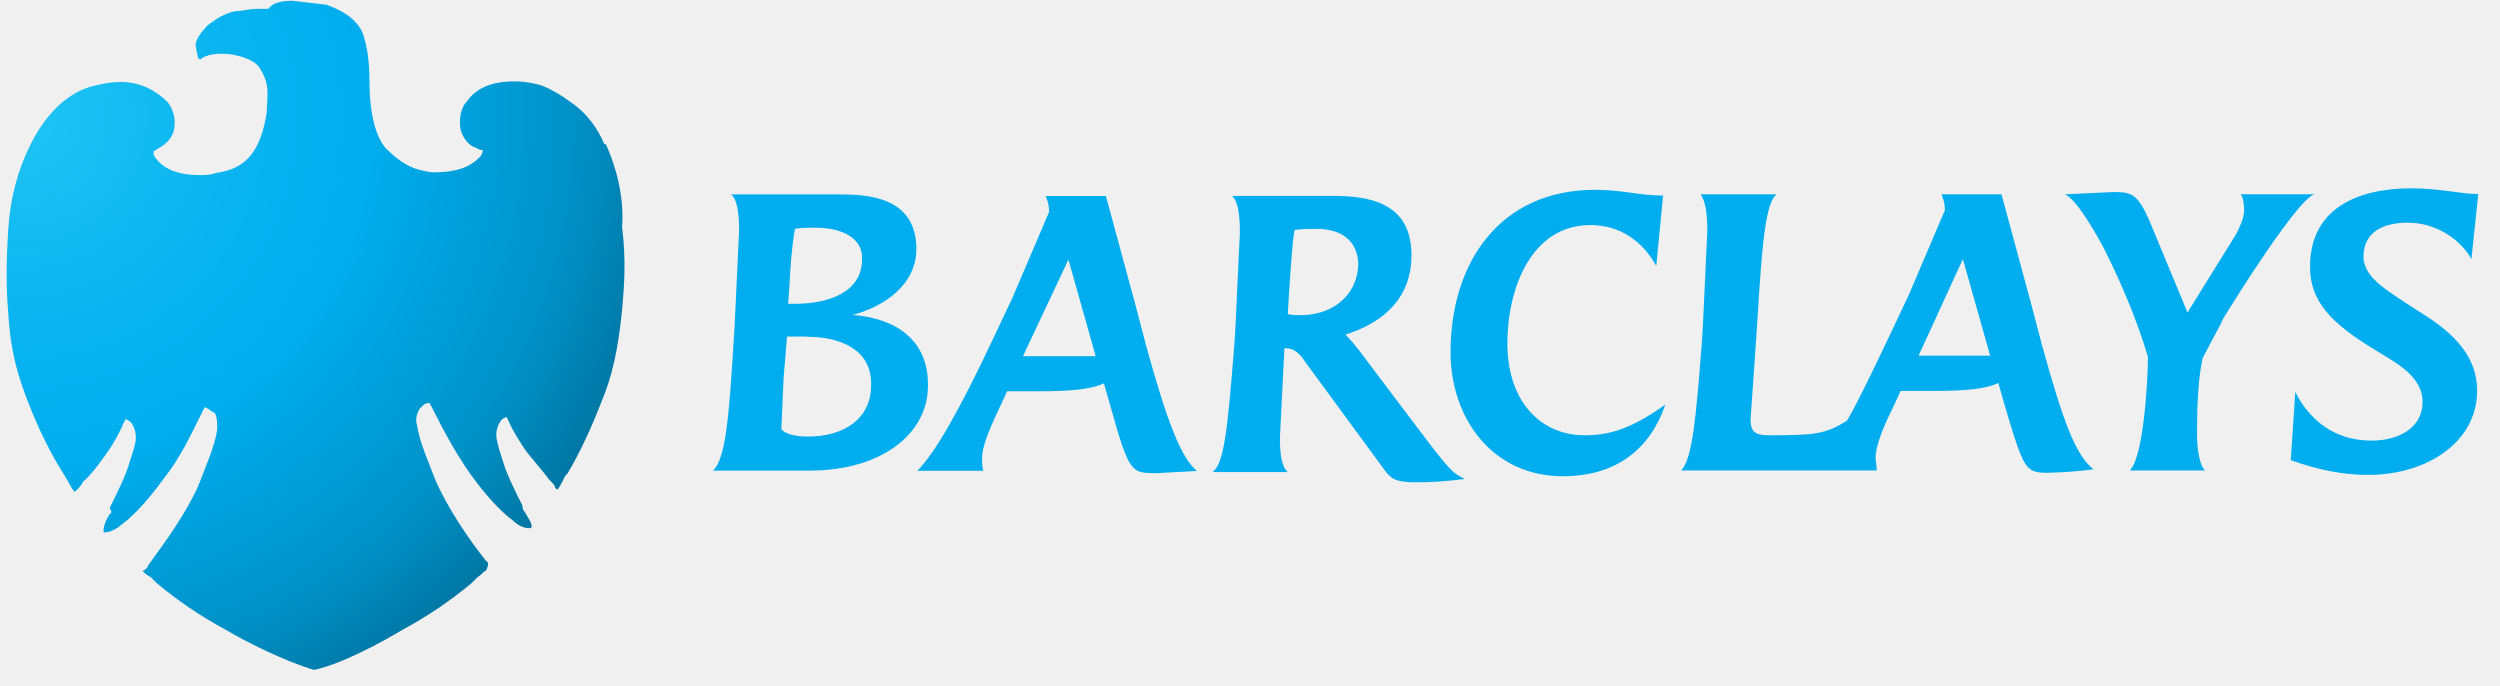
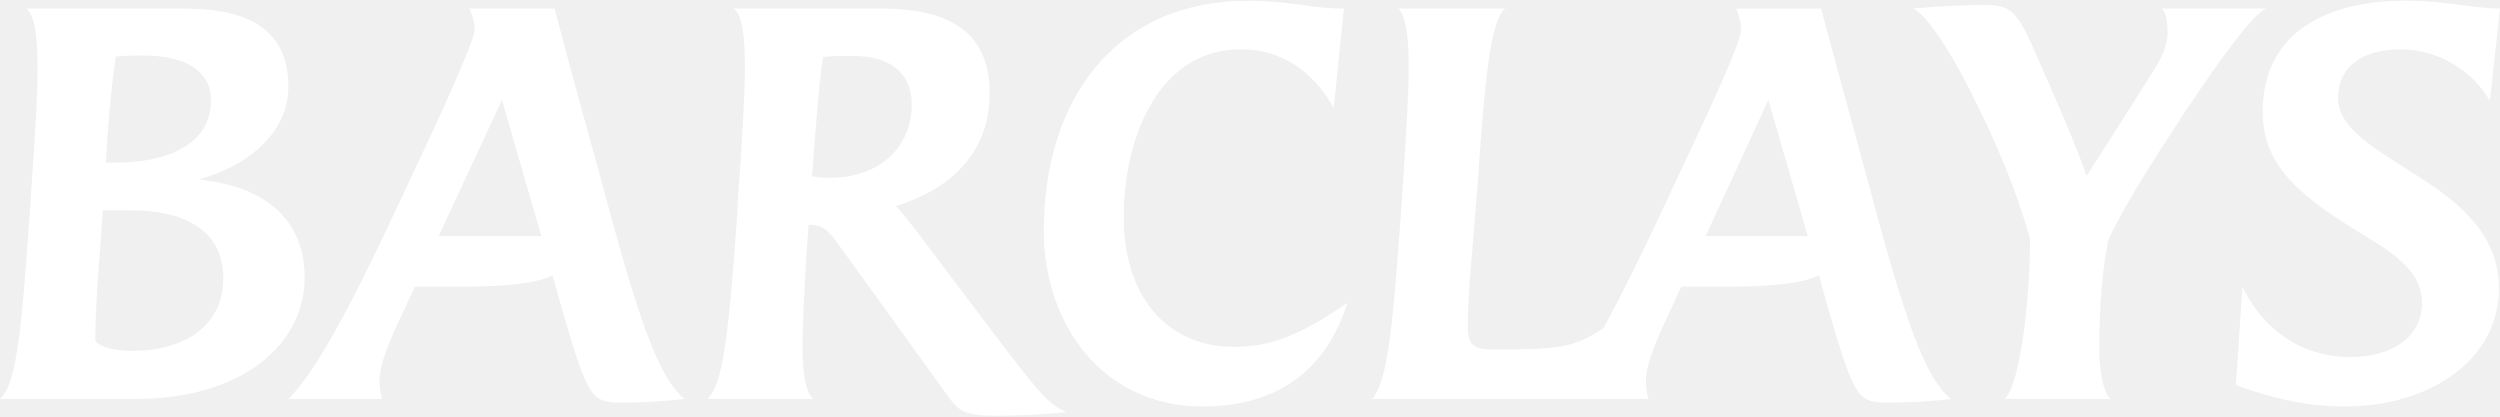
- <svg xmlns="http://www.w3.org/2000/svg" width="113" height="31" viewBox="0 0 113 31" fill="none">
-   <path d="M27.314 6.51C27.04 5.87 26.584 5.14 25.762 4.593C25.397 4.319 24.94 4.045 24.484 3.863C24.119 3.763 23.754 3.68 23.297 3.68H23.197C22.649 3.68 21.645 3.78 21.097 4.593C20.823 4.867 20.732 5.415 20.823 5.871C20.923 6.236 21.188 6.601 21.553 6.693C21.63 6.757 21.728 6.789 21.827 6.784C21.827 6.884 21.727 7.058 21.727 7.058C21.453 7.332 20.997 7.788 19.627 7.788H19.527C18.797 7.688 18.249 7.514 17.427 6.692C16.97 6.144 16.697 5.14 16.697 3.588C16.697 2.766 16.597 2.128 16.423 1.588C16.323 1.223 15.966 0.858 15.693 0.675C15.42 0.492 15.236 0.401 14.78 0.218L13.228 0.035C12.68 0.035 12.315 0.135 12.132 0.4H11.584C11.31 0.4 10.944 0.5 10.671 0.5C10.123 0.6 9.758 0.865 9.393 1.14C9.293 1.24 8.936 1.597 8.845 1.962C8.845 2.236 8.945 2.51 8.945 2.602L9.045 2.702C9.228 2.519 9.593 2.428 10.049 2.428C10.689 2.428 11.601 2.702 11.784 3.158C12.241 3.888 12.058 4.436 12.058 5.075C11.784 6.81 11.145 7.632 9.775 7.815C9.501 7.915 9.227 7.915 9.045 7.915C8.041 7.915 7.31 7.641 6.945 7.002V6.819C6.945 6.819 7.045 6.819 7.128 6.719C7.493 6.536 7.768 6.262 7.858 5.897C7.958 5.44 7.858 4.984 7.584 4.619C7.036 4.071 6.306 3.706 5.484 3.706C4.936 3.706 4.571 3.806 4.206 3.889C3.11 4.163 2.106 5.076 1.376 6.537C0.828 7.633 0.463 8.911 0.372 10.372C0.281 11.833 0.272 13.02 0.372 14.115C0.472 15.941 0.829 17.037 1.285 18.215C1.741 19.393 2.285 20.498 2.925 21.505C3.108 21.779 3.199 22.053 3.382 22.235L3.482 22.135C3.582 22.035 3.665 21.952 3.756 21.77C4.121 21.496 4.76 20.583 4.943 20.31C5.126 20.037 5.4 19.58 5.583 19.123L5.683 18.94L5.866 19.04C6.049 19.223 6.14 19.497 6.14 19.77C6.14 20.043 6.04 20.318 5.866 20.866C5.683 21.506 5.318 22.236 4.953 22.966C5.053 23.066 5.053 23.24 4.953 23.24C4.679 23.697 4.679 23.88 4.679 24.062H4.779C4.879 24.062 5.236 23.962 5.509 23.697C5.783 23.514 6.513 22.875 7.426 21.597C8.156 20.684 8.613 19.68 9.161 18.584L9.261 18.401L9.444 18.501C9.544 18.601 9.627 18.601 9.718 18.684C9.818 18.867 9.818 19.141 9.818 19.414C9.718 20.144 9.27 21.149 8.996 21.879C8.448 23.157 7.444 24.527 6.713 25.531C6.693 25.596 6.658 25.654 6.61 25.702C6.562 25.749 6.504 25.785 6.439 25.805C6.539 25.905 6.622 25.988 6.804 26.079L7.078 26.353C8.039 27.156 9.079 27.86 10.182 28.453C11.095 29.001 12.922 29.913 14.199 30.279C15.477 30.005 17.303 29.001 18.216 28.453C19.32 27.86 20.36 27.156 21.32 26.353L21.594 26.079C21.777 25.979 21.868 25.805 21.959 25.805C22.059 25.622 22.059 25.531 22.059 25.44L21.959 25.34C21.229 24.427 20.224 22.966 19.676 21.688C19.402 20.958 18.946 19.953 18.854 19.223C18.754 18.949 18.854 18.675 18.954 18.493L19.137 18.31C19.237 18.21 19.411 18.21 19.411 18.21L19.511 18.393C20.059 19.489 20.607 20.493 21.246 21.406C22.159 22.684 22.889 23.323 23.163 23.506C23.437 23.78 23.711 23.871 23.893 23.871H23.993C24.093 23.771 23.993 23.597 23.719 23.141C23.619 23.041 23.619 22.958 23.619 22.867C23.254 22.137 22.889 21.407 22.706 20.767C22.523 20.219 22.432 19.854 22.432 19.671C22.432 19.397 22.532 19.123 22.706 18.941L22.889 18.841L22.989 19.024C23.172 19.481 23.537 20.028 23.719 20.302C23.901 20.576 24.632 21.398 24.815 21.672C24.998 21.855 25.089 21.946 25.089 22.037L25.189 22.137C25.289 22.037 25.372 21.863 25.554 21.497L25.654 21.397C26.202 20.484 26.75 19.297 27.206 18.11C27.663 17.014 27.936 15.827 28.119 14.01C28.219 12.914 28.302 11.727 28.119 10.267C28.219 8.897 27.845 7.527 27.389 6.524L27.314 6.51Z" fill="url(#paint0_radial_9325_52794)" />
-   <path d="M36.593 21.27H32.227C32.792 20.756 32.947 18.907 33.152 15.568L33.202 14.798L33.407 10.432C33.407 9.559 33.304 8.994 33.047 8.788H37.927C39.107 8.788 41.42 8.838 41.42 11.254C41.42 12.898 39.92 13.874 38.543 14.234C40.495 14.388 41.943 15.364 41.943 17.367C41.993 19.524 39.94 21.271 36.601 21.271M36.447 15.211H35.574L35.42 17.061L35.317 19.373C35.317 19.476 35.677 19.733 36.497 19.733C38.244 19.733 39.374 18.86 39.374 17.421C39.424 15.829 38.038 15.221 36.446 15.221M36.806 10.291C36.549 10.291 36.241 10.291 35.933 10.341C35.779 11.214 35.728 12.036 35.676 13.011L35.626 13.731H35.934C37.526 13.731 38.964 13.166 38.964 11.728C39.014 10.906 38.296 10.29 36.807 10.29M52.207 21.385C51.127 21.385 51.027 21.335 50.204 18.405L49.896 17.325C49.382 17.582 48.458 17.685 47.019 17.685H45.519L45.262 18.25C45.005 18.815 44.389 19.997 44.389 20.716C44.384 20.905 44.401 21.095 44.44 21.281H41.46C42.282 20.459 43.412 18.456 44.902 15.281L45.775 13.431L47.419 9.578C47.419 9.321 47.369 9.116 47.265 8.858H49.987L51.323 13.788L51.837 15.74C52.762 19.08 53.377 20.67 54.097 21.288L52.197 21.391M48.293 11.734L46.238 16.1H49.526L48.293 11.734ZM64.013 21.802C63.088 21.802 62.883 21.648 62.575 21.237L59.031 16.407C58.774 16.007 58.517 15.739 58.106 15.739H58.056L58.006 16.715L57.852 19.797C57.852 20.619 57.955 21.133 58.212 21.337H54.812C55.326 20.937 55.48 19.487 55.788 15.635L55.838 14.865L56.043 10.499C56.043 9.626 55.94 9.061 55.683 8.855H60.255C61.795 8.855 63.799 9.112 63.799 11.525C63.799 13.528 62.463 14.607 60.819 15.121C61.037 15.35 61.242 15.59 61.435 15.841L63.952 19.181C65.544 21.287 65.647 21.381 66.212 21.647C65.483 21.747 64.748 21.799 64.012 21.801M59.492 10.346C59.184 10.346 58.824 10.346 58.516 10.396C58.413 10.91 58.362 11.834 58.259 13.324L58.209 14.197C58.363 14.247 58.609 14.247 58.774 14.247C60.314 14.247 61.394 13.271 61.394 11.884C61.344 10.908 60.674 10.344 59.494 10.344M70.65 21.527C67.414 21.527 65.565 18.857 65.565 15.927C65.565 11.827 67.825 8.581 72.089 8.581C73.425 8.581 74.041 8.838 75.171 8.838L74.863 12.023C74.247 10.893 73.219 10.173 71.883 10.173C69.213 10.173 68.133 13.05 68.133 15.515C68.133 18.185 69.673 19.675 71.626 19.675C72.706 19.675 73.681 19.418 75.273 18.288C74.605 20.24 73.116 21.524 70.65 21.524M92.635 21.37C91.555 21.37 91.505 21.32 90.632 18.39L90.324 17.31C89.81 17.567 88.886 17.67 87.447 17.67H85.907L85.65 18.235C85.25 19.057 84.777 20.033 84.777 20.701C84.777 20.855 84.827 21.061 84.827 21.266H75.992C76.506 20.701 76.66 18.852 76.917 15.564L76.967 14.794L77.172 10.428C77.172 9.606 77.069 9.041 76.864 8.784H80.306C79.792 9.144 79.638 11.147 79.433 14.486L79.383 15.256L79.126 18.954C79.126 19.519 79.331 19.674 79.948 19.674C82.054 19.674 82.516 19.624 83.492 19.006C84.108 17.926 84.725 16.592 85.392 15.206L86.265 13.356L87.909 9.503C87.909 9.246 87.859 9.041 87.755 8.783H90.467L91.803 13.713L92.317 15.665C93.242 19.005 93.817 20.595 94.629 21.213C93.964 21.3 93.296 21.352 92.626 21.367M88.722 11.71L86.719 16.076H89.955L88.722 11.71ZM100.434 14.535L99.561 16.179C99.356 17.104 99.304 18.336 99.304 19.672C99.304 20.237 99.407 21.008 99.664 21.264H96.264C96.88 20.699 97.086 17.257 97.086 16.127C96.624 14.587 96.006 13.045 95.083 11.197C94.467 10.067 93.799 8.997 93.336 8.783L95.536 8.68C96.358 8.68 96.616 8.783 97.128 9.913L98.875 14.125L101.075 10.581C101.229 10.273 101.435 9.861 101.435 9.501C101.435 9.244 101.385 8.885 101.281 8.781H104.621C103.901 8.935 101.025 13.507 100.409 14.534M111.709 11.709C111.195 10.784 110.065 10.065 108.832 10.065C107.752 10.065 106.829 10.465 106.829 11.605C106.829 12.581 108.009 13.197 109.243 14.019C110.579 14.841 111.965 15.869 111.965 17.666C111.965 19.978 109.705 21.466 107.035 21.466C105.955 21.466 104.835 21.261 103.542 20.798L103.747 17.716C104.363 18.949 105.494 19.916 107.189 19.916C108.473 19.916 109.501 19.3 109.501 18.169C109.501 17.244 108.731 16.629 107.754 16.063C105.699 14.83 104.414 13.863 104.414 12.056C104.414 9.386 106.614 8.512 108.986 8.512C110.322 8.512 111.186 8.769 112.016 8.769L111.709 11.709Z" fill="#00AEEF" />
-   <defs>
-     <radialGradient id="paint0_radial_9325_52794" cx="0" cy="0" r="1" gradientUnits="userSpaceOnUse" gradientTransform="translate(1.11585 5.29961) scale(30.8393 30.8393)">
-       <stop stop-color="#20C4F4" />
-       <stop offset="0.305" stop-color="#09B4F0" />
-       <stop offset="0.5" stop-color="#00AEEF" />
-       <stop offset="0.8" stop-color="#0092C8" />
-       <stop offset="1" stop-color="#006E98" />
-     </radialGradient>
-   </defs>
+ <svg xmlns="http://www.w3.org/2000/svg" width="180" height="30" viewBox="0 0 180 30" fill="none">
+   <path d="M9.834 28.721H0C1.241 27.629 1.566 23.369 2.106 15.868L2.226 14.113C2.512 9.858 2.742 6.577 2.7 4.284C2.66 2.313 2.44 1.047 1.896 0.614H12.891C15.517 0.614 20.764 0.752 20.764 6.216C20.764 9.858 17.381 12.116 14.276 12.919C18.659 13.353 21.931 15.467 21.931 19.98C21.931 24.862 17.34 28.721 9.834 28.721ZM9.401 15.142H7.406L7.107 19.288C6.965 21.106 6.887 22.635 6.854 24.465C6.854 24.719 7.651 25.261 9.541 25.261C13.473 25.261 16.076 23.303 16.076 20.059C16.076 16.449 13.117 15.142 9.401 15.142ZM10.307 3.996C9.762 3.996 9.036 3.996 8.337 4.067C8.051 6.024 7.87 7.925 7.723 10.002C7.723 10.002 7.617 11.788 7.617 11.713H8.337C11.912 11.713 15.195 10.469 15.195 7.197C15.195 5.298 13.626 3.996 10.307 3.996ZM44.992 28.991C42.586 28.991 42.401 28.914 40.474 22.287L39.781 19.832C38.618 20.387 36.546 20.642 33.223 20.642H29.875L29.295 21.878C28.704 23.183 27.291 25.883 27.324 27.449C27.324 27.814 27.363 28.177 27.506 28.722H20.764C22.704 26.799 25.134 22.316 28.518 15.075L30.489 10.878C32.274 7.085 34.172 2.792 34.172 2.173C34.172 1.619 34.026 1.113 33.806 0.615H39.928C39.928 0.615 41.525 6.687 42.952 11.754L44.157 16.187C46.237 23.669 47.548 27.302 49.287 28.723C47.725 28.914 45.753 28.991 44.992 28.991ZM36.14 7.197L31.584 16.995H38.978L36.14 7.197ZM71.622 29.931C69.543 29.931 69.04 29.598 68.345 28.647L60.466 17.731C59.853 16.882 59.377 16.186 58.398 16.186H58.218L58.071 18.301C57.885 21.19 57.78 23.477 57.78 25.195C57.808 27.083 58.03 28.25 58.545 28.721H50.931C52.02 27.747 52.43 24.465 53.053 15.868L53.151 14.085C53.442 9.858 53.659 6.578 53.631 4.284C53.599 2.277 53.377 1.045 52.827 0.613C57.163 0.613 63.206 0.613 63.206 0.613C66.596 0.613 71.256 1.186 71.256 6.684C71.256 11.206 68.231 13.676 64.489 14.842C64.849 15.175 65.498 16.006 65.9 16.524L71.623 24.103C75.192 28.8 75.483 29.014 76.754 29.673C75.154 29.858 73.007 29.931 71.622 29.931ZM61.458 4.026C60.762 4.026 59.931 4.026 59.269 4.1C59.053 5.297 58.869 7.375 58.617 10.729L58.463 12.696C58.833 12.763 59.303 12.804 59.742 12.804C63.243 12.804 65.643 10.691 65.643 7.491C65.644 5.298 64.116 4.026 61.458 4.026ZM86.589 29.266C79.344 29.266 75.154 23.303 75.154 16.599C75.154 7.265 80.216 0.054 89.871 0.054C92.888 0.054 94.317 0.614 96.761 0.614L96.028 7.782C94.643 5.265 92.39 3.548 89.354 3.548C83.35 3.548 80.906 10.042 80.906 15.609C80.906 21.665 84.297 24.974 88.813 24.974C91.257 24.974 93.402 24.319 97.008 21.797C95.551 26.473 92.165 29.266 86.589 29.266ZM136.166 28.991C133.773 28.991 133.588 28.914 131.649 22.287L130.965 19.832C129.79 20.387 127.723 20.642 124.411 20.642H121.057L120.479 21.878C119.636 23.736 118.503 25.92 118.503 27.449C118.503 27.814 118.546 28.214 118.688 28.722H98.796C99.927 27.449 100.287 23.336 100.833 15.869L100.956 14.086C101.237 9.822 101.455 6.543 101.422 4.24C101.383 2.359 101.2 1.145 100.685 0.615H108.382C107.291 1.448 106.886 5.957 106.379 13.426L106.226 15.214C106.051 17.981 105.682 20.838 105.682 23.589C105.682 24.863 106.194 25.162 107.506 25.162C112.169 25.162 113.343 25.054 115.445 23.627C116.765 21.23 118.251 18.195 119.71 15.077L121.679 10.879C123.537 6.941 125.355 2.935 125.355 2.174C125.355 1.62 125.215 1.114 124.993 0.617H131.115C131.115 0.617 133.589 9.785 134.136 11.755L135.334 16.189C137.409 23.671 138.717 27.304 140.471 28.725C139.015 28.914 136.934 28.991 136.166 28.991ZM127.323 7.197L122.806 16.995H130.16L127.323 7.197ZM153.807 13.574C153.149 14.671 152.313 16.157 151.811 17.254C151.363 19.324 151.148 22.095 151.148 25.159C151.148 26.434 151.363 28.145 151.946 28.721H144.331C145.684 27.448 146.229 19.621 146.154 17.142C145.132 13.6 143.751 10.223 141.633 6.102C140.299 3.52 138.717 1.077 137.741 0.613C139.453 0.456 141.633 0.354 142.695 0.354C144.596 0.354 145.095 0.613 146.26 3.148C148.084 7.265 149.44 10.368 150.234 12.67C152.165 9.636 153.518 7.557 155.272 4.726C155.705 4.026 156.069 3.148 156.069 2.313C156.069 1.662 155.955 0.928 155.668 0.614H163.201C161.747 0.928 155.191 11.247 153.807 13.574ZM179.269 7.265C178.098 5.16 175.589 3.548 172.854 3.548C170.459 3.548 168.342 4.538 168.342 7.083C168.342 9.236 170.999 10.693 173.765 12.48C176.792 14.373 179.922 16.707 179.922 20.746C179.922 26.031 174.79 29.265 168.85 29.265C166.408 29.265 163.854 28.801 160.985 27.714L161.455 20.671C162.844 23.475 165.429 25.706 169.251 25.706C172.195 25.706 174.388 24.281 174.388 21.795C174.388 19.693 172.597 18.383 170.417 17.064C165.834 14.297 162.911 12.084 162.911 8.062C162.911 2.059 167.94 0.051 173.145 0.051C176.173 0.051 178.066 0.611 180 0.611L179.269 7.265Z" fill="white" />
</svg>
